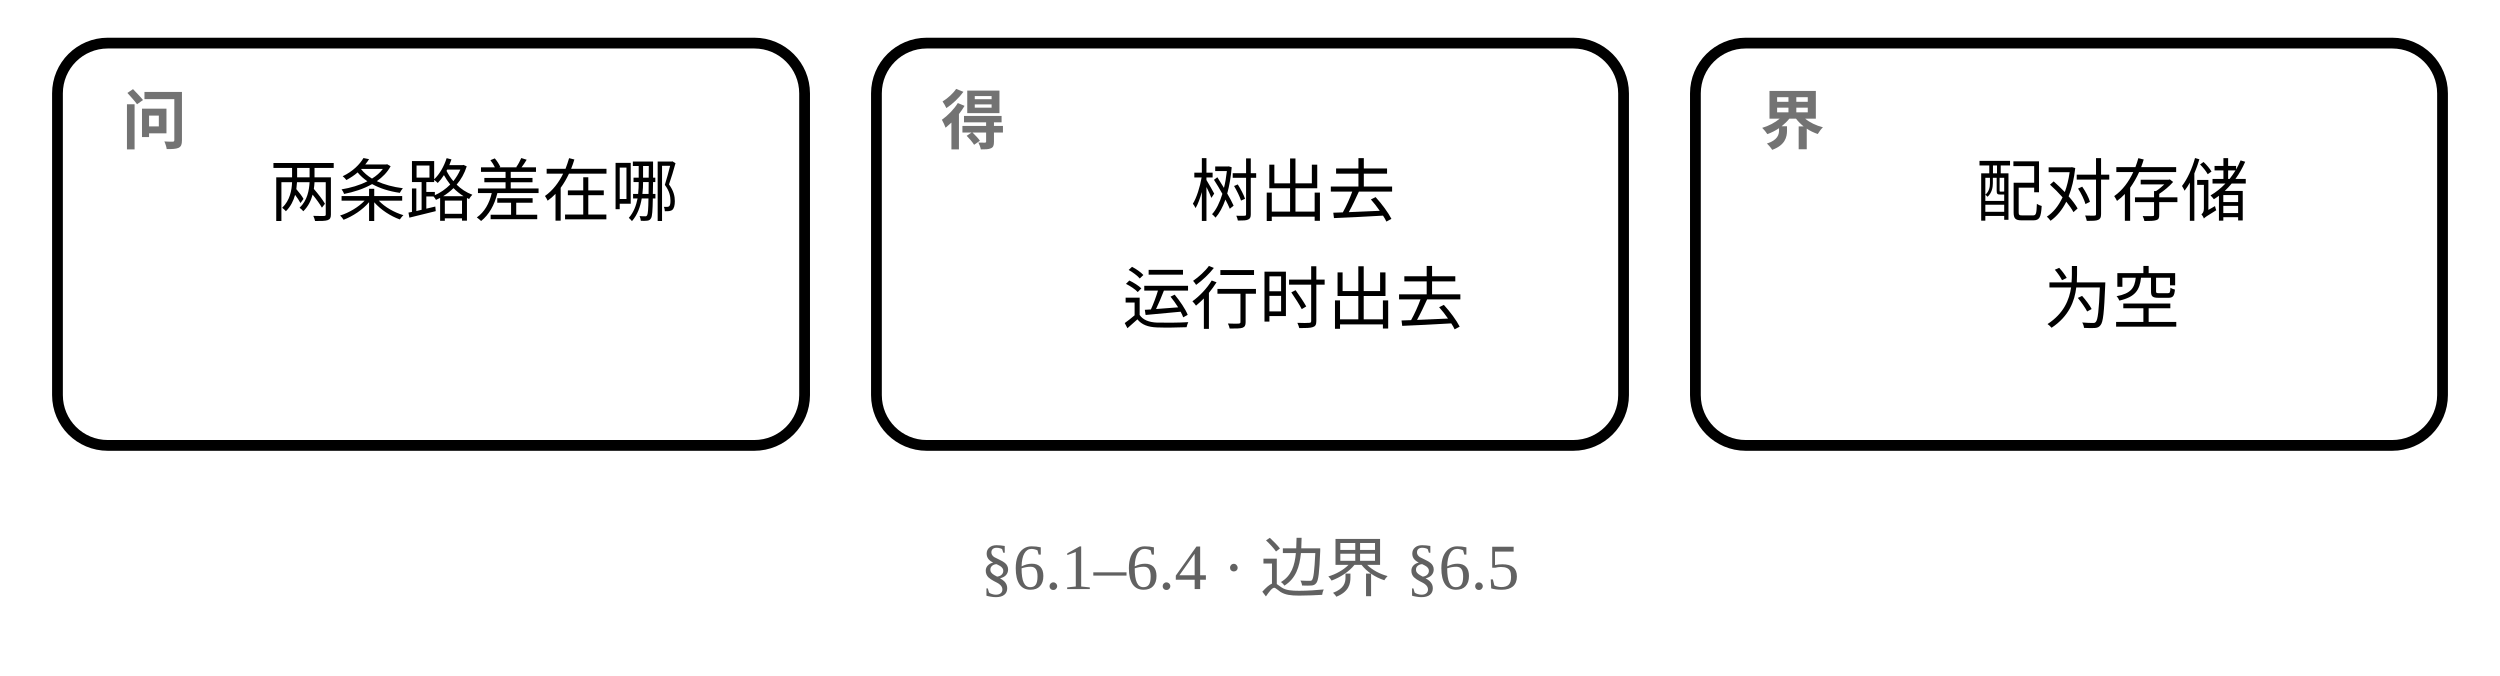
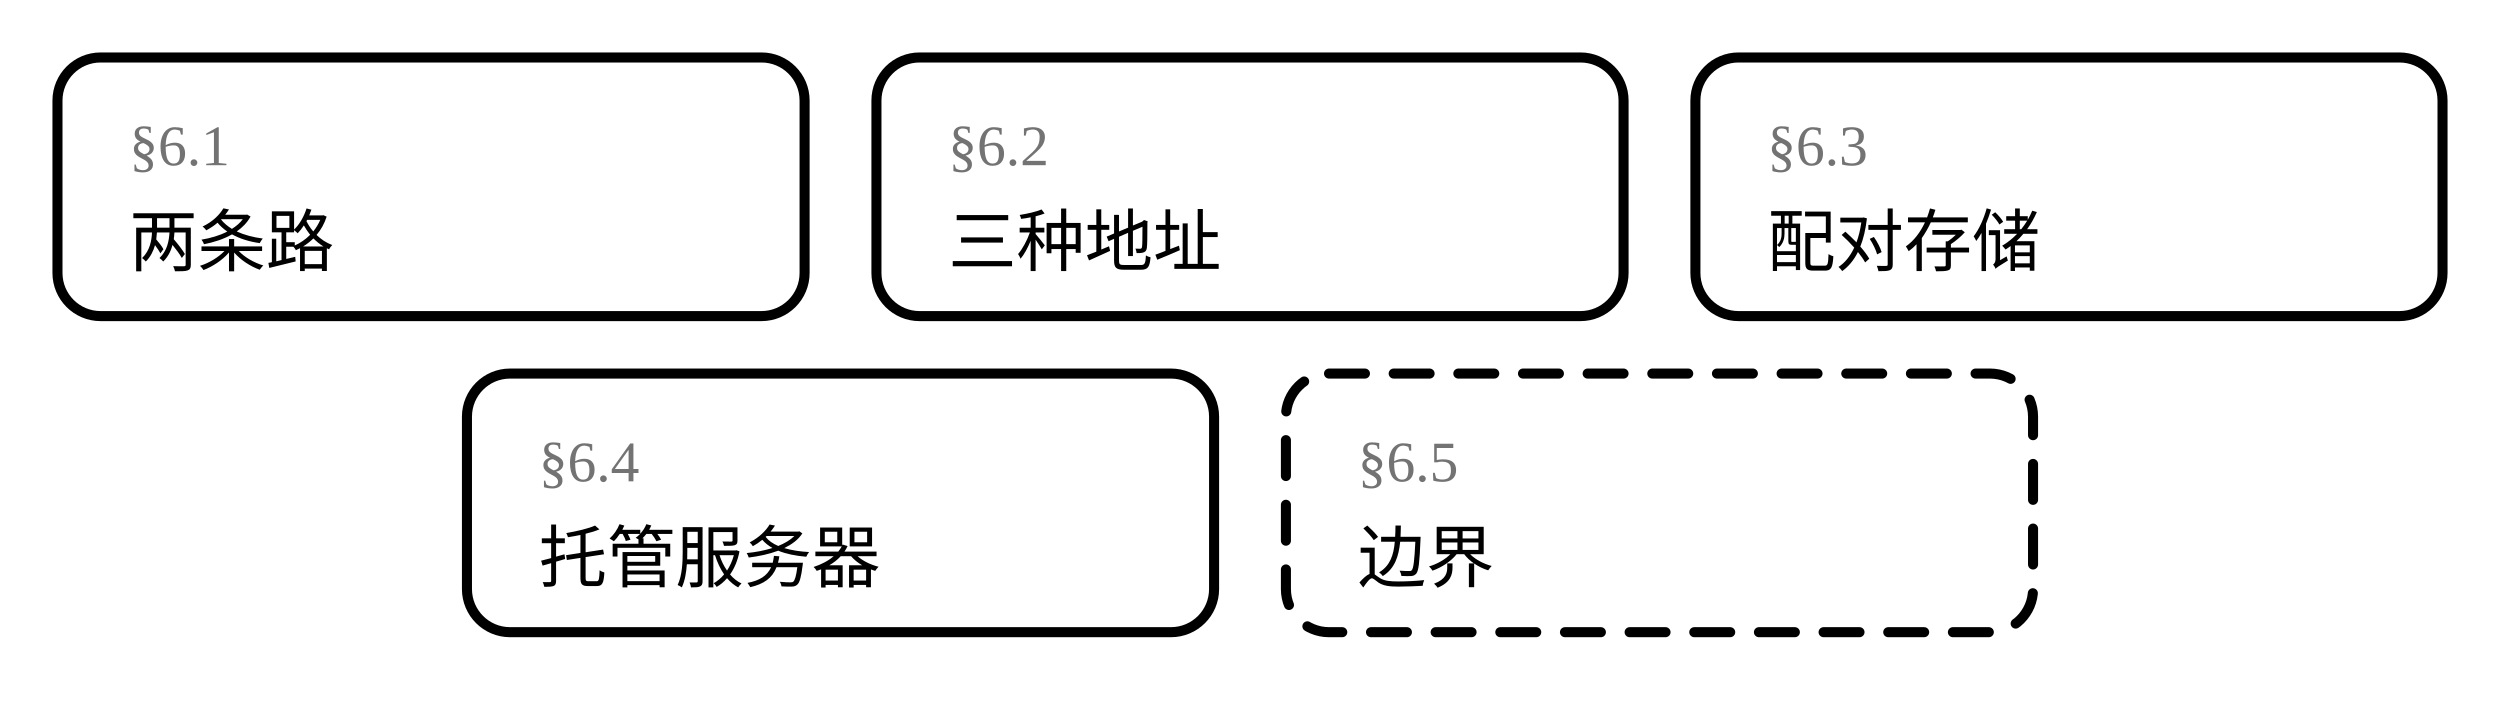
- <svg viewBox="0 0 348 94" fill="none" stroke="currentColor" stroke-width="1.6" stroke-linecap="round" stroke-linejoin="round">
-   <rect x="8" y="6" width="104" height="56" rx="7" stroke-width="1.5" />
+ <svg viewBox="0 0 348 98" fill="none" stroke="currentColor" stroke-width="1.6" stroke-linecap="round" stroke-linejoin="round">
+   <rect x="8" y="8" width="104" height="36" rx="6" stroke-width="1.4" />
  <g font-family="Georgia, 'Times New Roman', serif" fill="currentColor" stroke="none">
-     <text x="17" y="20" font-size="9" text-anchor="start" opacity=".55" font-weight="700">问</text>
-     <text x="66" y="30" font-size="9.5" text-anchor="middle">两条路差在哪</text>
+     <text x="18" y="23" font-size="8" opacity=".55">§6.1</text>
+     <text x="18" y="37" font-size="9.5">两条路</text>
  </g>
-   <rect x="122" y="6" width="104" height="56" rx="7" stroke-width="1.5" />
+   <rect x="122" y="8" width="104" height="36" rx="6" stroke-width="1.4" />
  <g font-family="Georgia, 'Times New Roman', serif" fill="currentColor" stroke="none">
-     <text x="131" y="20" font-size="9" text-anchor="start" opacity=".55" font-weight="700">得</text>
-     <text x="180" y="30" font-size="9.5" text-anchor="middle">树出去</text>
-     <text x="180" y="45" font-size="9.5" text-anchor="middle">运行时出去</text>
+     <text x="132" y="23" font-size="8" opacity=".55">§6.2</text>
+     <text x="132" y="37" font-size="9.5">三种地址</text>
  </g>
-   <rect x="236" y="6" width="104" height="56" rx="7" stroke-width="1.5" />
+   <rect x="236" y="8" width="104" height="36" rx="6" stroke-width="1.4" />
  <g font-family="Georgia, 'Times New Roman', serif" fill="currentColor" stroke="none">
-     <text x="245" y="20" font-size="9" text-anchor="start" opacity=".55" font-weight="700">界</text>
-     <text x="294" y="30" font-size="9.5" text-anchor="middle">配对存储</text>
-     <text x="294" y="45" font-size="9.5" text-anchor="middle">为空</text>
+     <text x="246" y="23" font-size="8" opacity=".55">§6.3</text>
+     <text x="246" y="37" font-size="9.5">配对存储</text>
  </g>
+   <rect x="65" y="52" width="104" height="36" rx="6" stroke-width="1.4" />
  <g font-family="Georgia, 'Times New Roman', serif" fill="currentColor" stroke="none">
-     <text x="174" y="82" font-size="9" text-anchor="middle" opacity=".62">§6.1–6.4 · 边界 §6.5</text>
+     <text x="75" y="67" font-size="8" opacity=".55">§6.4</text>
+     <text x="75" y="81" font-size="9.5">托管服务器</text>
+   </g>
+   <rect x="179" y="52" width="104" height="36" rx="6" stroke-width="1.4" stroke-dasharray="5 4" />
+   <g font-family="Georgia, 'Times New Roman', serif" fill="currentColor" stroke="none">
+     <text x="189" y="67" font-size="8" opacity=".55">§6.5</text>
+     <text x="189" y="81" font-size="9.5">边界</text>
  </g>
</svg>
